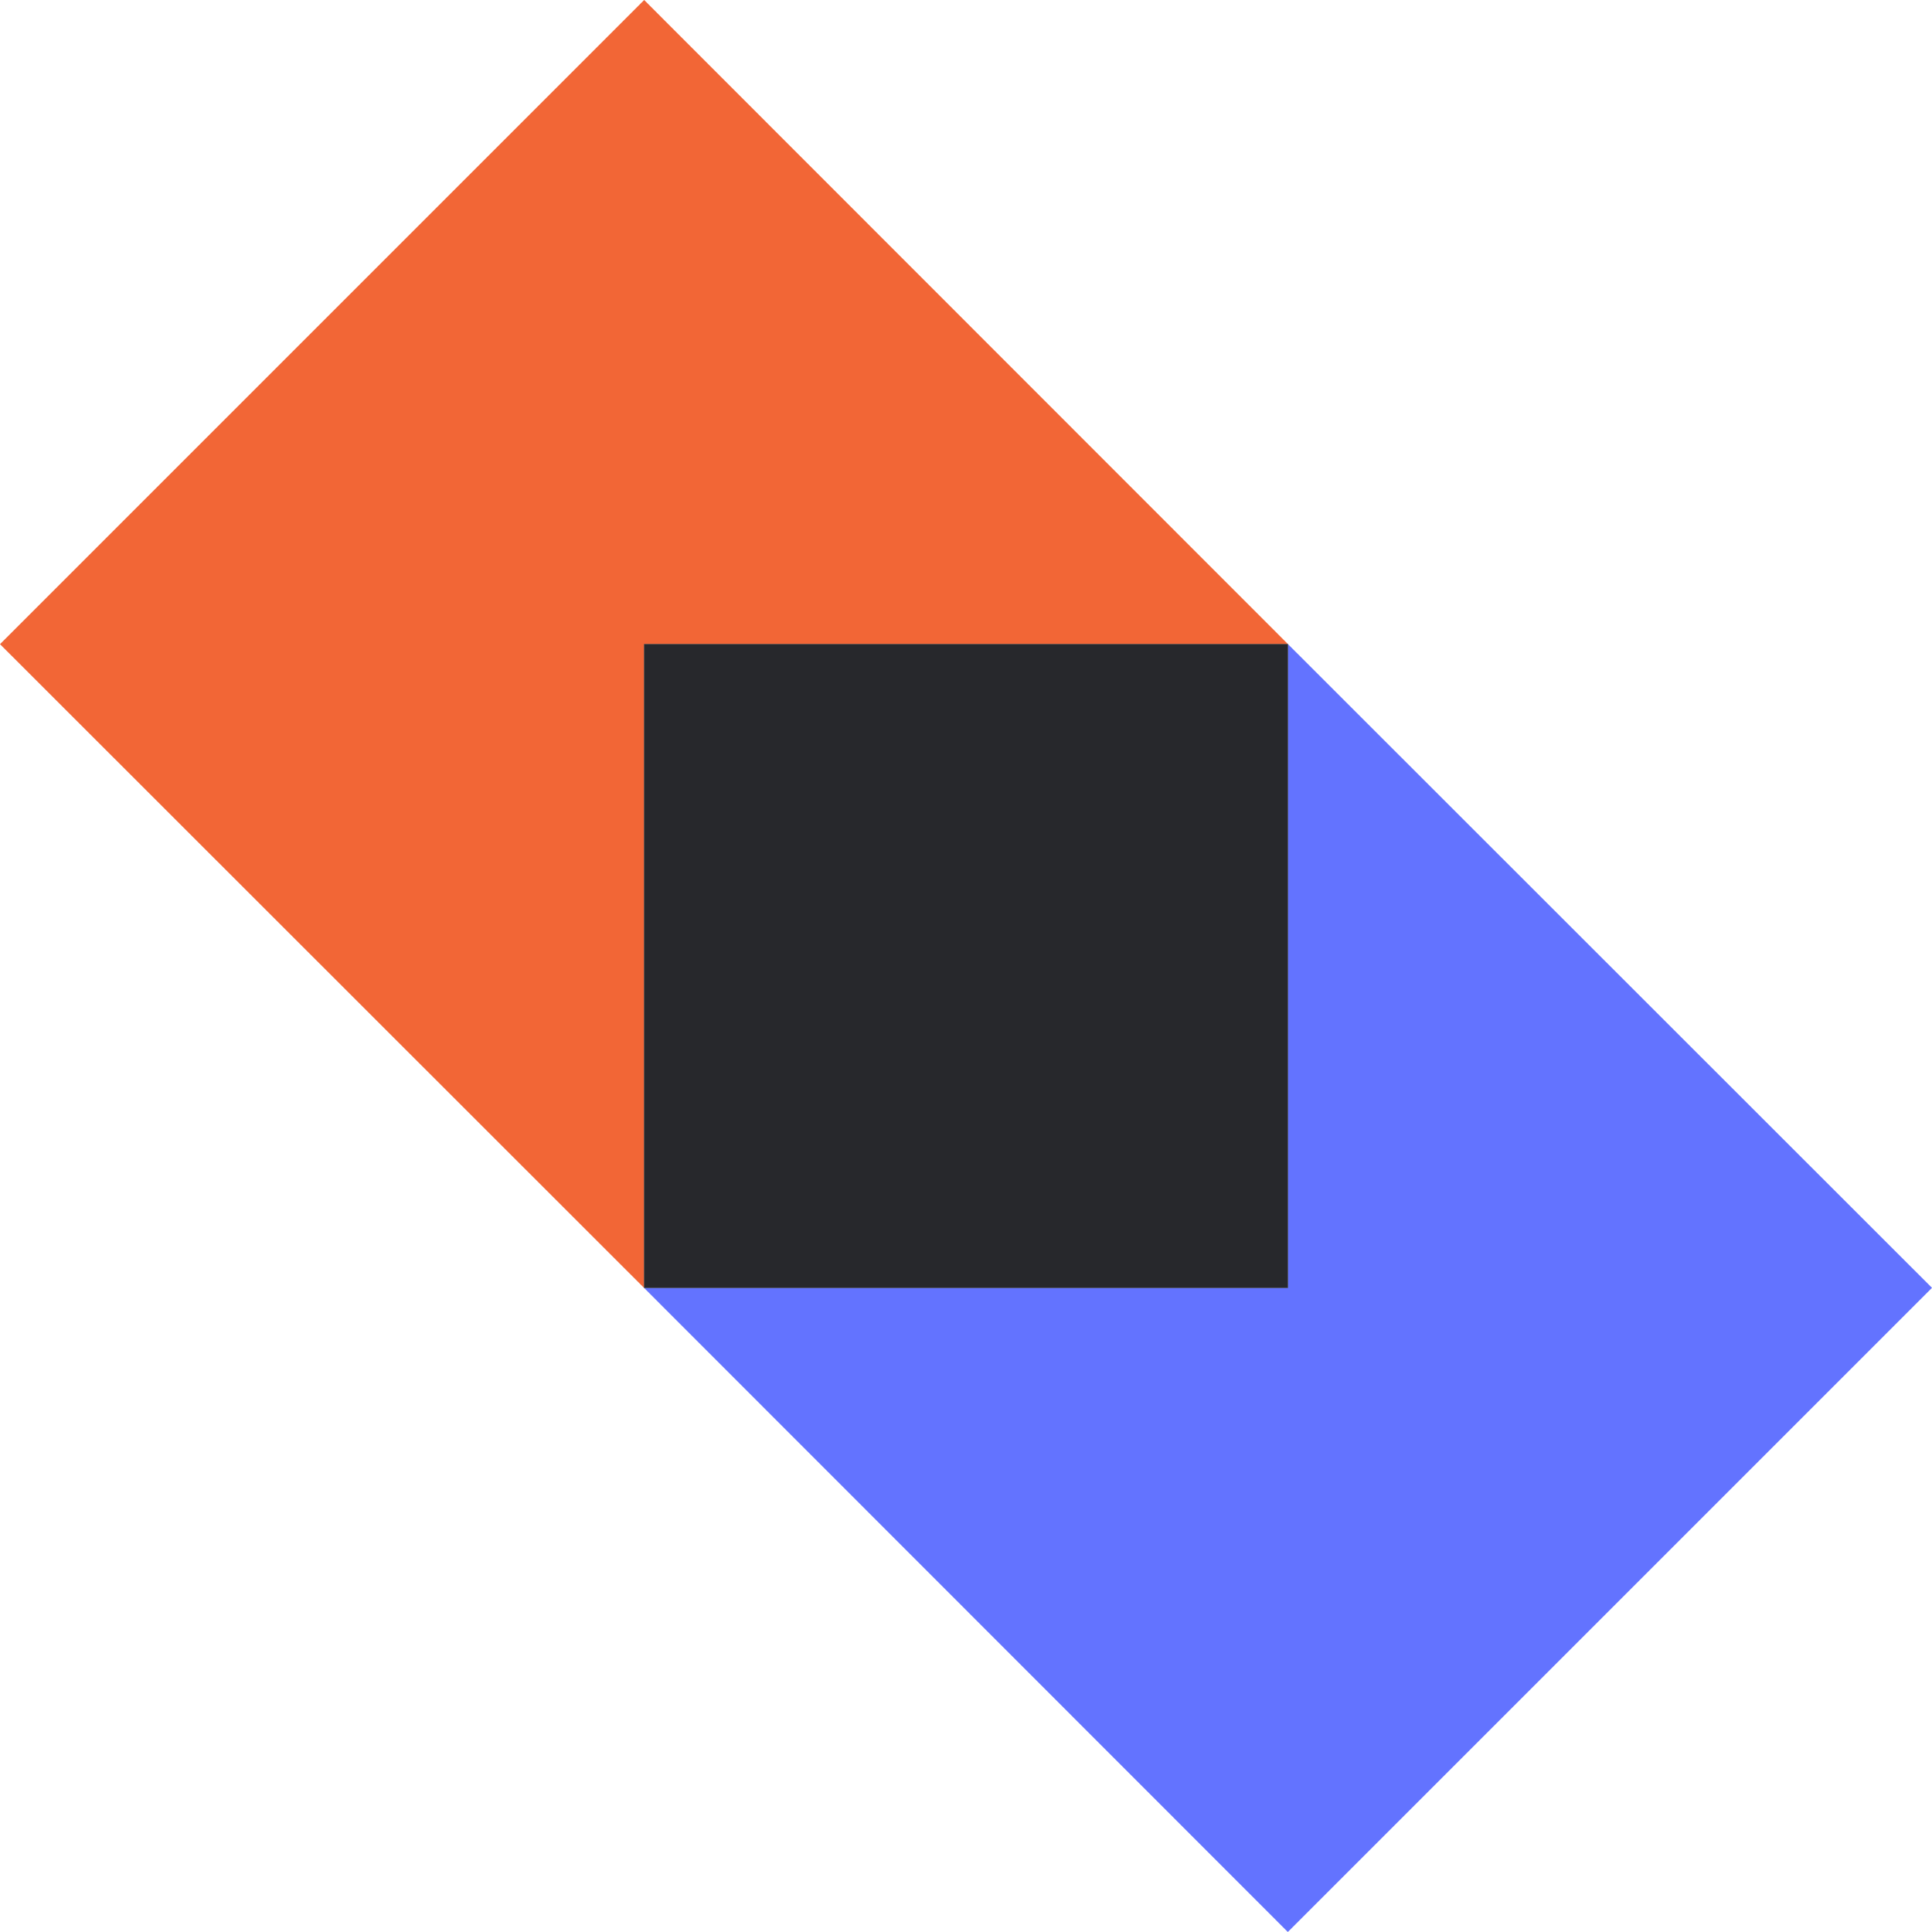
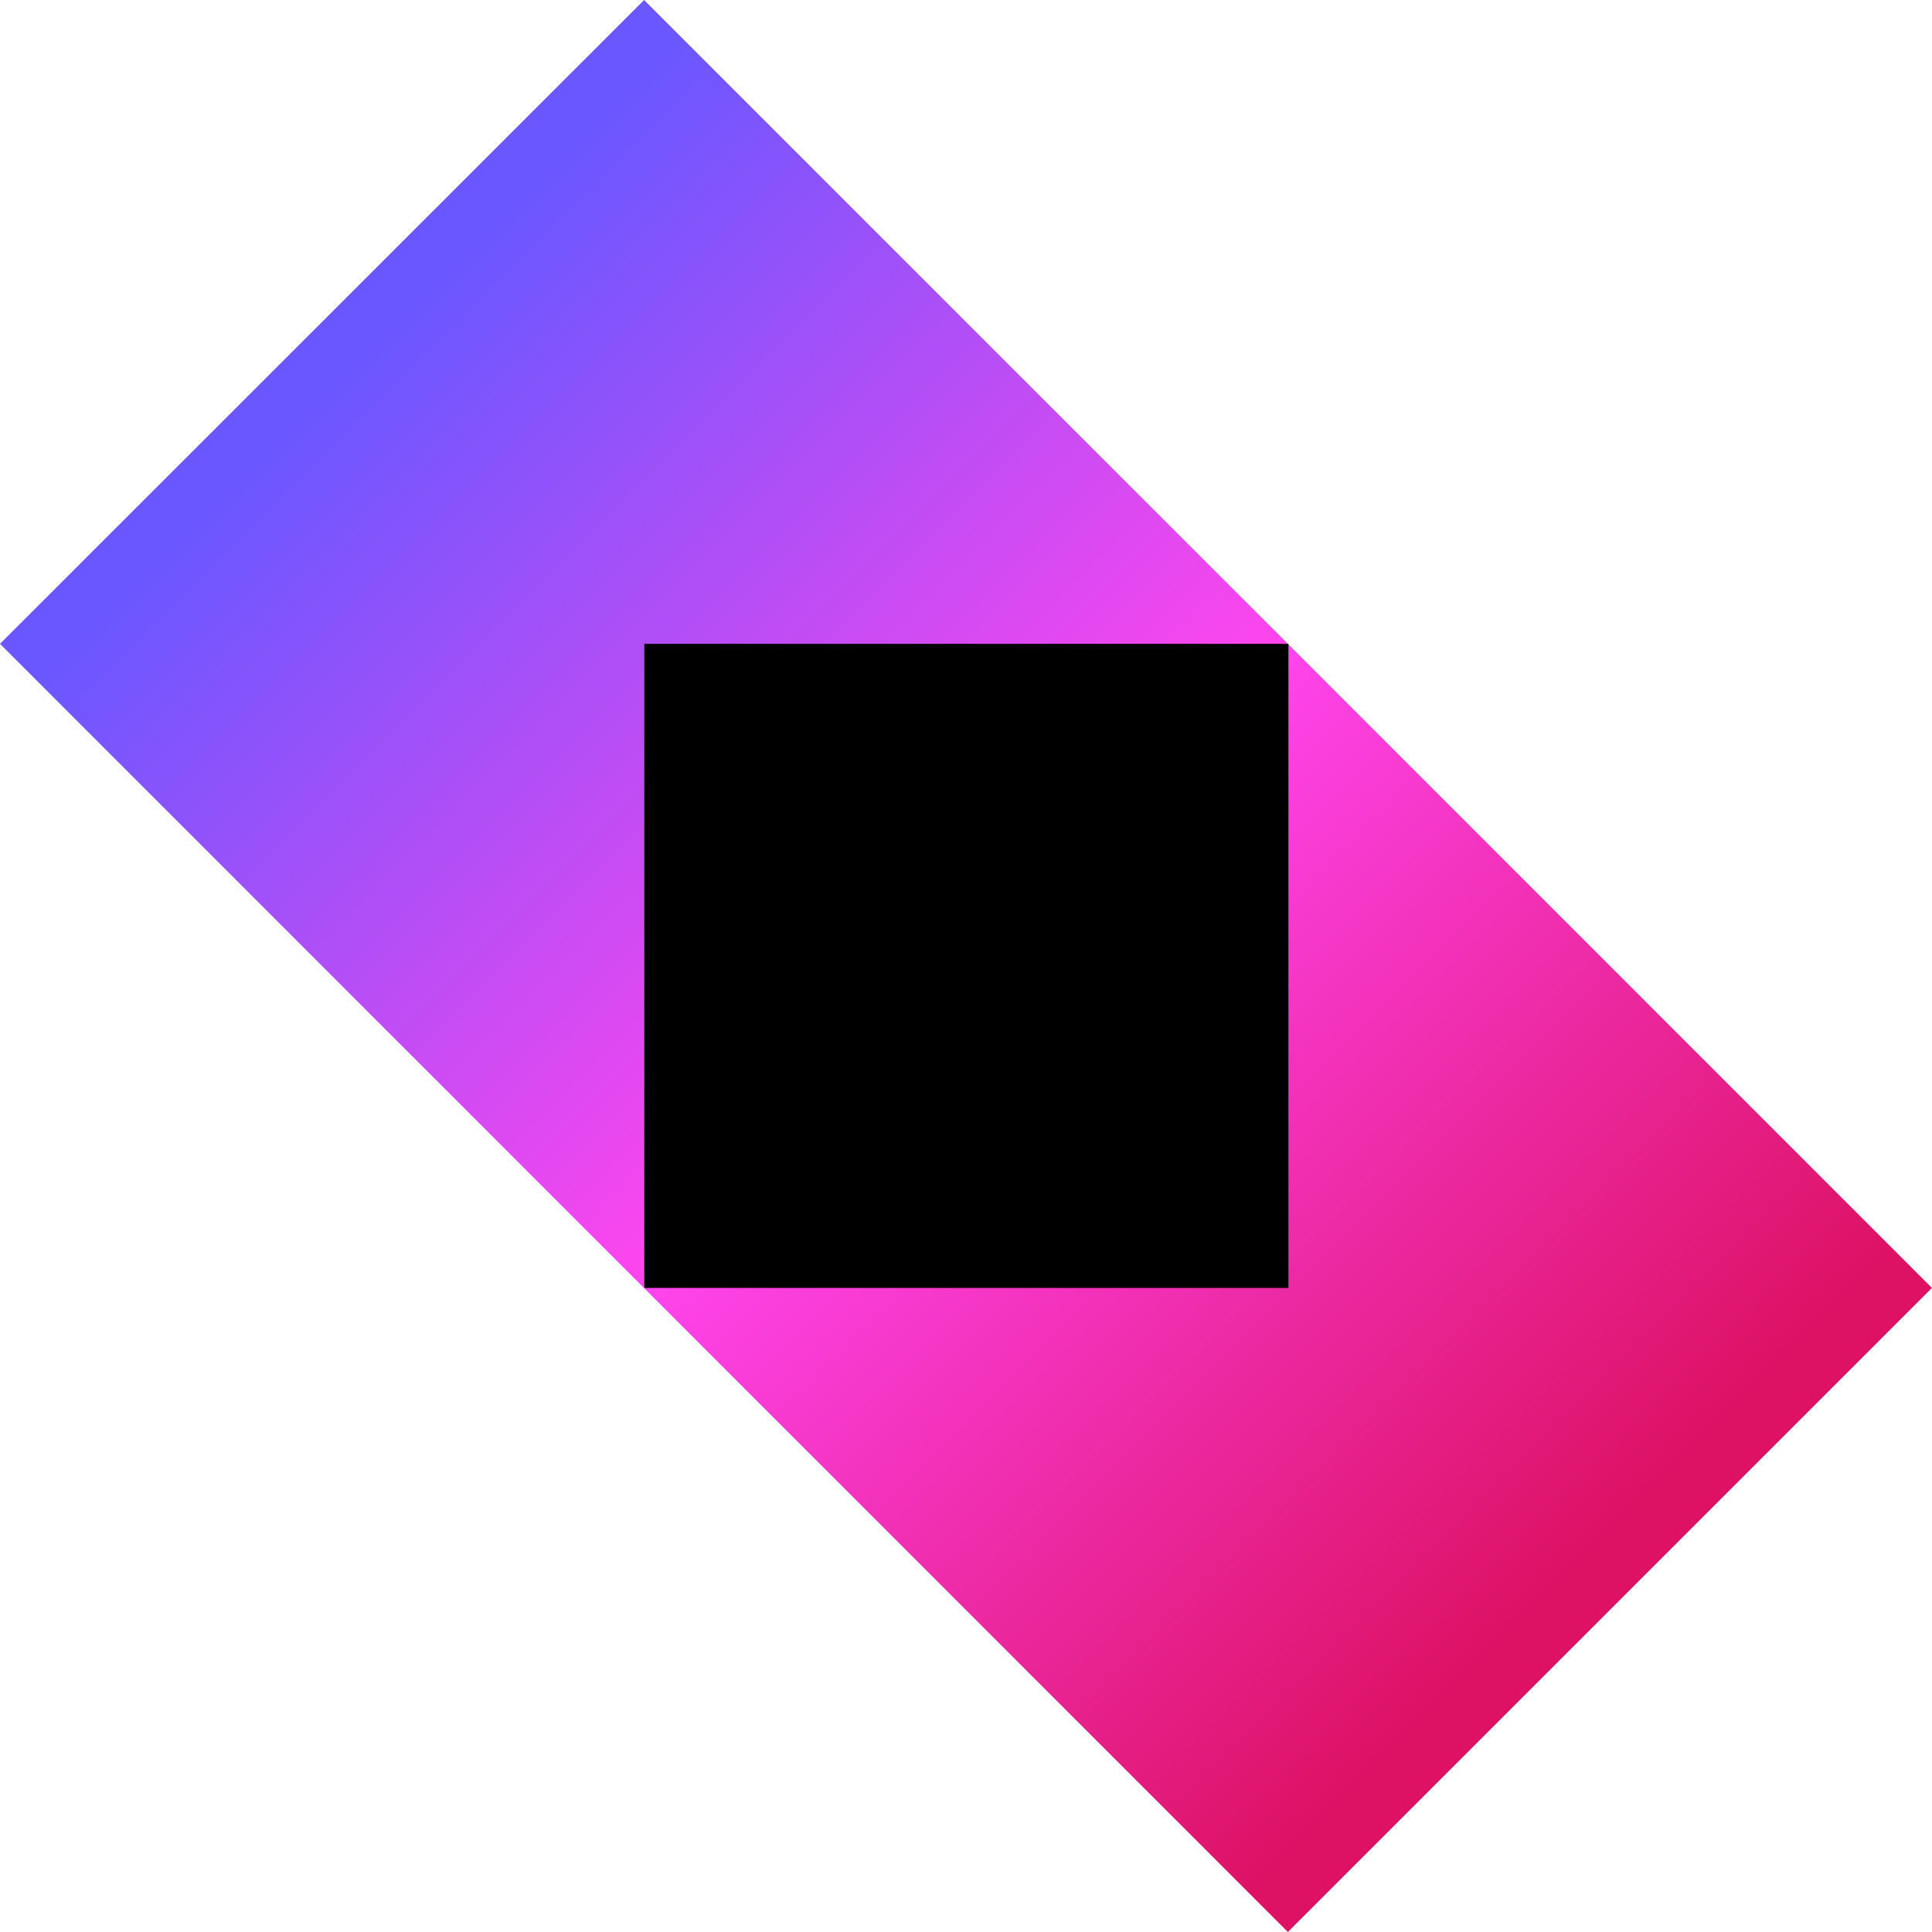
- <svg xmlns="http://www.w3.org/2000/svg" width="48" height="48" viewBox="0 0 48 48">
-   <g fill="none">
-     <path fill="#F26636" d="M16.004 0L0 16.004 16.004 32V16.004H32z" />
-     <path fill="#6373FF" d="M48 31.996L31.996 16v15.996H16L31.996 48z" />
-     <path fill="#27282C" d="M32 16H16v16h16zm29.757 15.77v-4.412l1.463-1.72" />
-   </g>
+ <svg xmlns="http://www.w3.org/2000/svg" width="48" height="48" fill="none" viewBox="0 0 48 48">
+   <defs>
+     <linearGradient id="a" x1="1" x2="31" y1="17" y2="47" gradientUnits="userSpaceOnUse">
+       <stop stop-color="#6B57FF" />
+       <stop offset=".499" stop-color="#FF45ED" />
+       <stop offset="1" stop-color="#DD1265" />
+     </linearGradient>
+   </defs>
+   <path fill="url(#a)" d="m47.999 31.998-16.002 16.002L0 15.996 16.002 0l31.997 31.998Z" />
+   <path fill="#000" d="M32.01 15.996h-16.002v16.002h16.002v-16.002Z" />
</svg>
